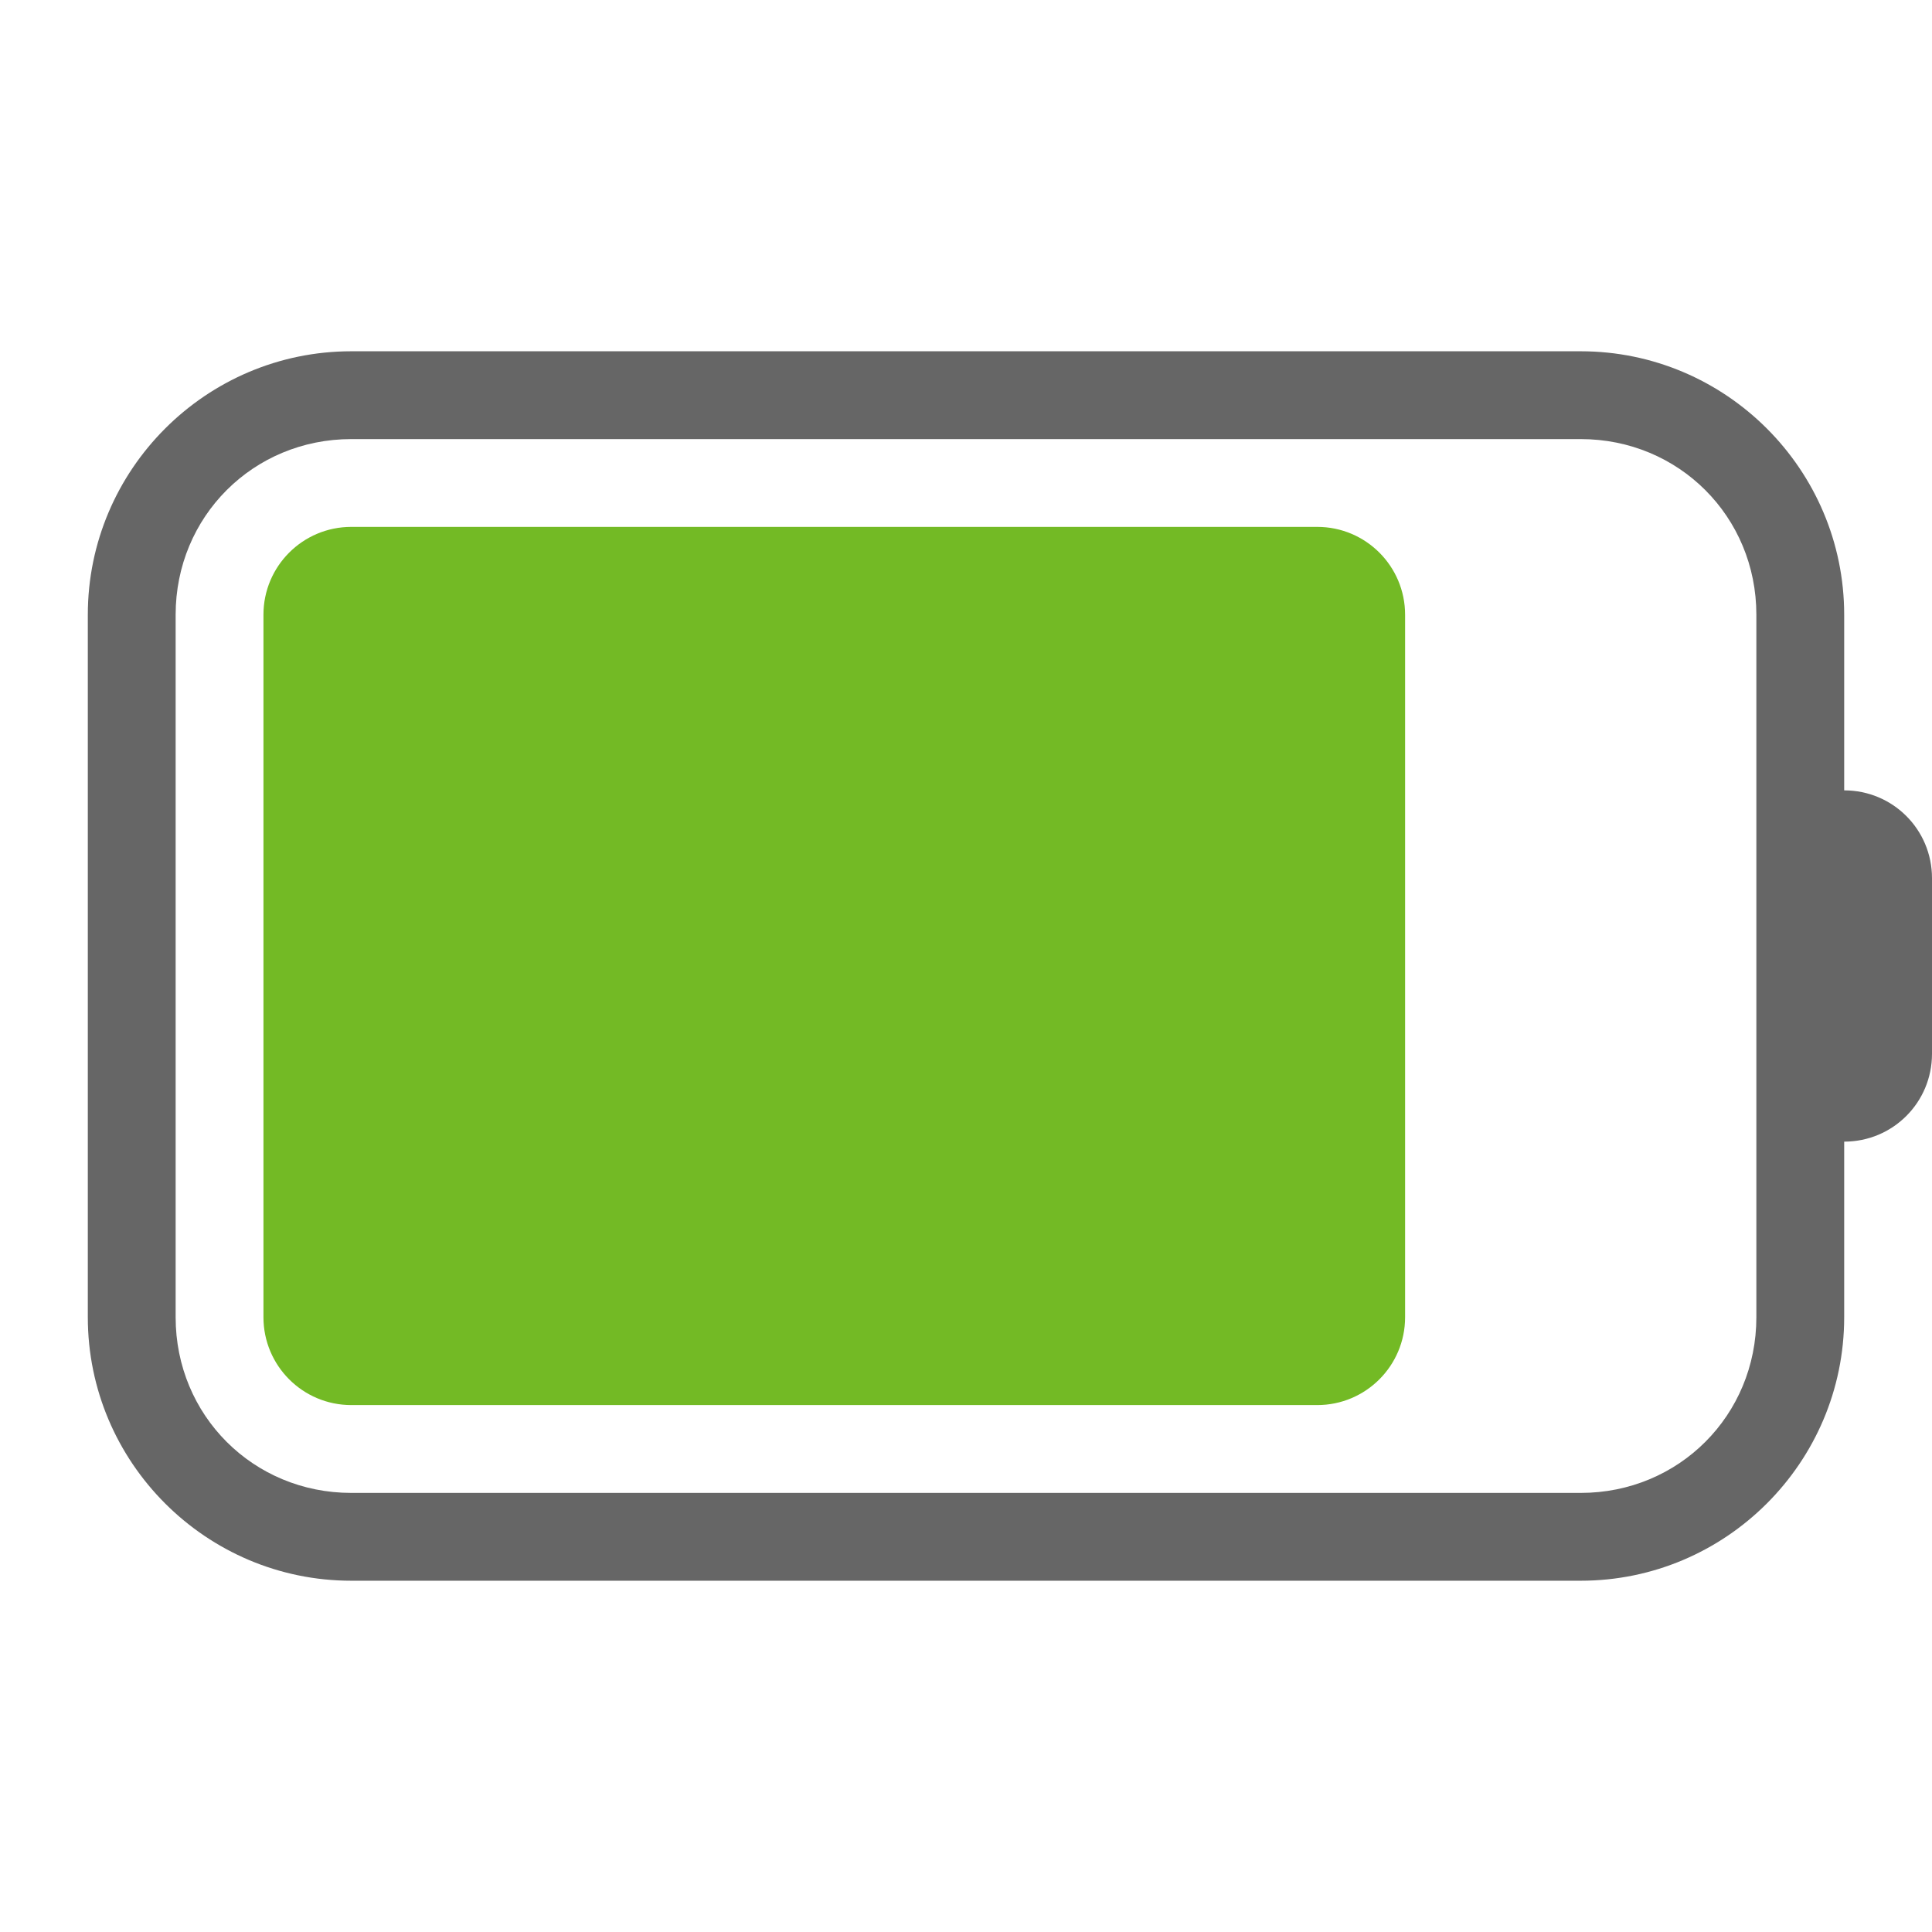
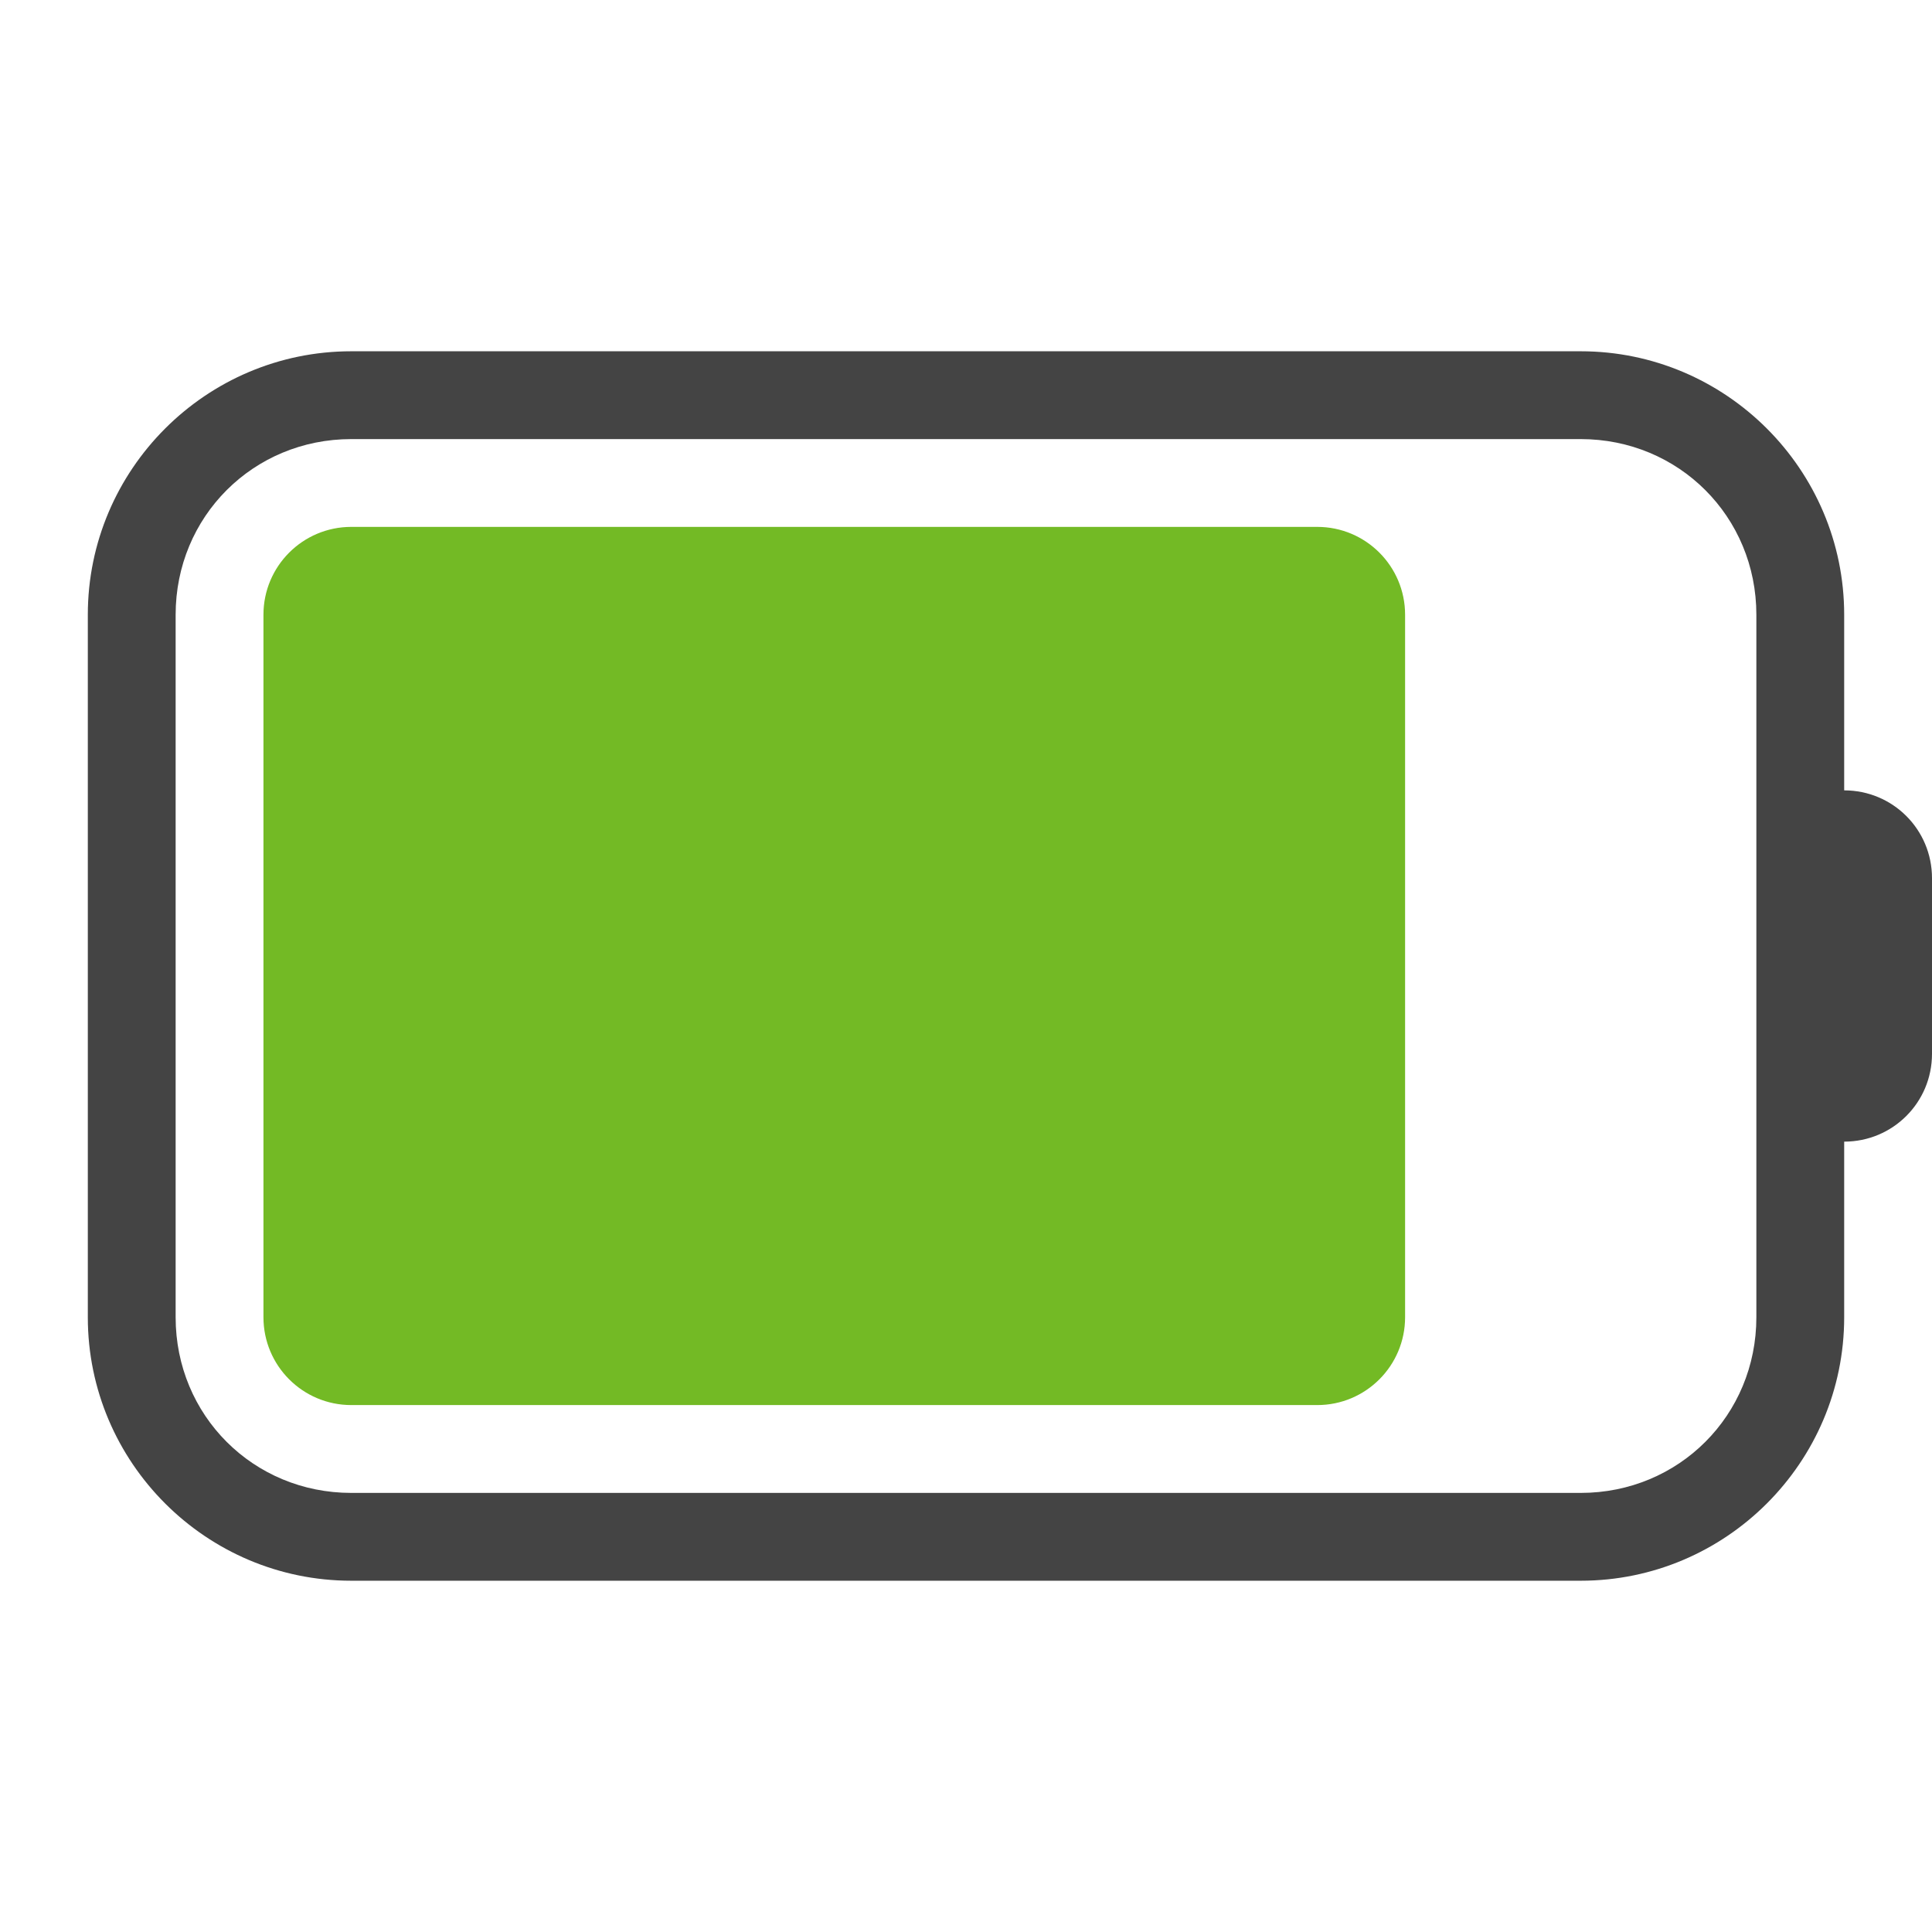
<svg xmlns="http://www.w3.org/2000/svg" width="22" height="22" viewBox="0 0 22 22" version="1.1" id="svg8">
  <defs id="defs2" />
  <g id="layer1" transform="translate(0,-291.1792)">
    <rect style="opacity:1;fill:#73ba25;fill-opacity:1;stroke:none;stroke-width:1;stroke-linecap:round;stroke-linejoin:round;stroke-miterlimit:4;stroke-dasharray:none;stroke-dashoffset:0;stroke-opacity:1" id="rect5825" width="13" height="10" x="3" y="297.179" rx="1" ry="1" />
-     <path style="color:#000000;font-style:normal;font-variant:normal;font-weight:normal;font-stretch:normal;font-size:medium;line-height:normal;font-family:sans-serif;font-variant-ligatures:normal;font-variant-position:normal;font-variant-caps:normal;font-variant-numeric:normal;font-variant-alternates:normal;font-feature-settings:normal;text-indent:0;text-align:start;text-decoration:none;text-decoration-line:none;text-decoration-style:solid;text-decoration-color:#000000;letter-spacing:normal;word-spacing:normal;text-transform:none;writing-mode:lr-tb;direction:ltr;text-orientation:mixed;dominant-baseline:auto;baseline-shift:baseline;text-anchor:start;white-space:normal;shape-padding:0;clip-rule:nonzero;display:inline;overflow:visible;visibility:visible;opacity:1;isolation:auto;mix-blend-mode:normal;color-interpolation:sRGB;color-interpolation-filters:linearRGB;solid-color:#000000;solid-opacity:1;vector-effect:none;fill:#666666;fill-opacity:1;fill-rule:nonzero;stroke:none;stroke-width:1;stroke-linecap:round;stroke-linejoin:round;stroke-miterlimit:4;stroke-dasharray:none;stroke-dashoffset:0;stroke-opacity:1;color-rendering:auto;image-rendering:auto;shape-rendering:auto;text-rendering:auto;enable-background:accumulate" d="M 4 4 C 2.347 4 1 5.347 1 7 L 1 15 C 1 16.653 2.347 18 4 18 L 18 18 C 19.653 18 21 16.653 21 15 L 21 13 C 21.554 13 22 12.554 22 12 L 22 10 C 22 9.446 21.554 9 21 9 L 21 7 C 21 5.347 19.653 4 18 4 L 4 4 z M 4 5 L 18 5 C 19.117 5 20 5.883 20 7 L 20 10 L 20 12 L 20 15 C 20 16.117 19.117 17 18 17 L 4 17 C 2.883 17 2 16.117 2 15 L 2 7 C 2 5.883 2.883 5 4 5 z " transform="translate(0,291.1792)" id="rect5840" />
+     <path style="color:#000000;font-style:normal;font-variant:normal;font-weight:normal;font-stretch:normal;font-size:medium;line-height:normal;font-family:sans-serif;font-variant-ligatures:normal;font-variant-position:normal;font-variant-caps:normal;font-variant-numeric:normal;font-variant-alternates:normal;font-feature-settings:normal;text-indent:0;text-align:start;text-decoration:none;text-decoration-line:none;text-decoration-style:solid;text-decoration-color:#000000;letter-spacing:normal;word-spacing:normal;text-transform:none;writing-mode:lr-tb;direction:ltr;text-orientation:mixed;dominant-baseline:auto;baseline-shift:baseline;text-anchor:start;white-space:normal;shape-padding:0;clip-rule:nonzero;display:inline;overflow:visible;visibility:visible;opacity:1;isolation:auto;mix-blend-mode:normal;color-interpolation:sRGB;color-interpolation-filters:linearRGB;solid-color:#000000;solid-opacity:1;vector-effect:none;fill:#444444;fill-opacity:1;fill-rule:nonzero;stroke:none;stroke-width:1;stroke-linecap:round;stroke-linejoin:round;stroke-miterlimit:4;stroke-dasharray:none;stroke-dashoffset:0;stroke-opacity:1;color-rendering:auto;image-rendering:auto;shape-rendering:auto;text-rendering:auto;enable-background:accumulate" d="M 4 4 C 2.347 4 1 5.347 1 7 L 1 15 C 1 16.653 2.347 18 4 18 L 18 18 C 19.653 18 21 16.653 21 15 L 21 13 C 21.554 13 22 12.554 22 12 L 22 10 C 22 9.446 21.554 9 21 9 L 21 7 C 21 5.347 19.653 4 18 4 L 4 4 z M 4 5 L 18 5 C 19.117 5 20 5.883 20 7 L 20 10 L 20 12 L 20 15 C 20 16.117 19.117 17 18 17 L 4 17 C 2.883 17 2 16.117 2 15 L 2 7 C 2 5.883 2.883 5 4 5 z " transform="translate(0,291.1792)" id="rect5840" />
  </g>
</svg>
